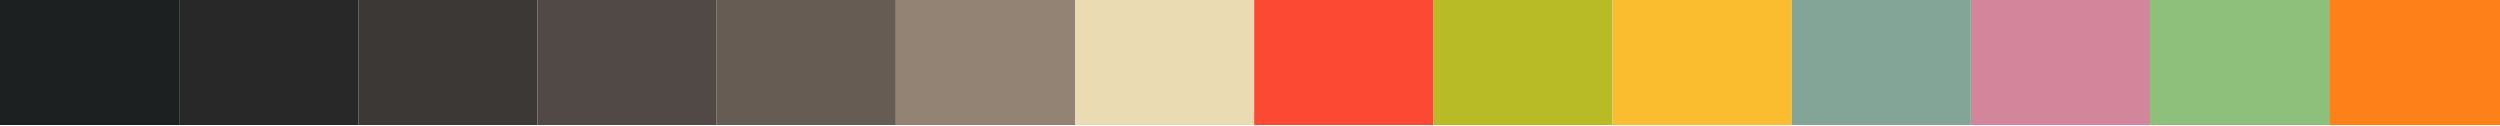
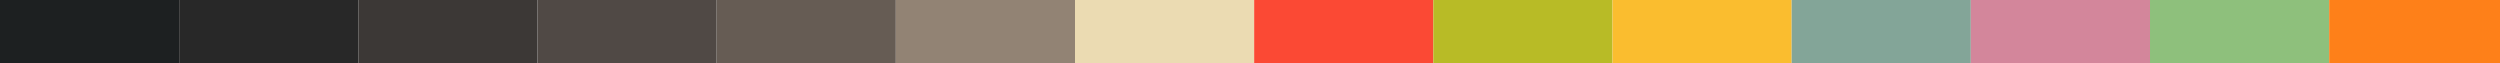
- <svg xmlns="http://www.w3.org/2000/svg" width="600" height="30">
+ <svg xmlns="http://www.w3.org/2000/svg" width="600" height="15">
  <rect x="0" y="0" width="43" height="30" fill="#1d2021" />
  <rect x="43" y="0" width="43" height="30" fill="#282828" />
  <rect x="86" y="0" width="43" height="30" fill="#3c3836" />
  <rect x="129" y="0" width="43" height="30" fill="#504945" />
  <rect x="172" y="0" width="43" height="30" fill="#665c54" />
  <rect x="215" y="0" width="43" height="30" fill="#928374" />
  <rect x="258" y="0" width="43" height="30" fill="#ebdbb2" />
  <rect x="301" y="0" width="43" height="30" fill="#fb4934" />
  <rect x="344" y="0" width="43" height="30" fill="#b8bb26" />
  <rect x="387" y="0" width="43" height="30" fill="#fabd2f" />
  <rect x="430" y="0" width="43" height="30" fill="#83a598" />
  <rect x="473" y="0" width="43" height="30" fill="#d3869b" />
  <rect x="516" y="0" width="43" height="30" fill="#8ec07c" />
  <rect x="559" y="0" width="41" height="30" fill="#fe8019" />
</svg>
